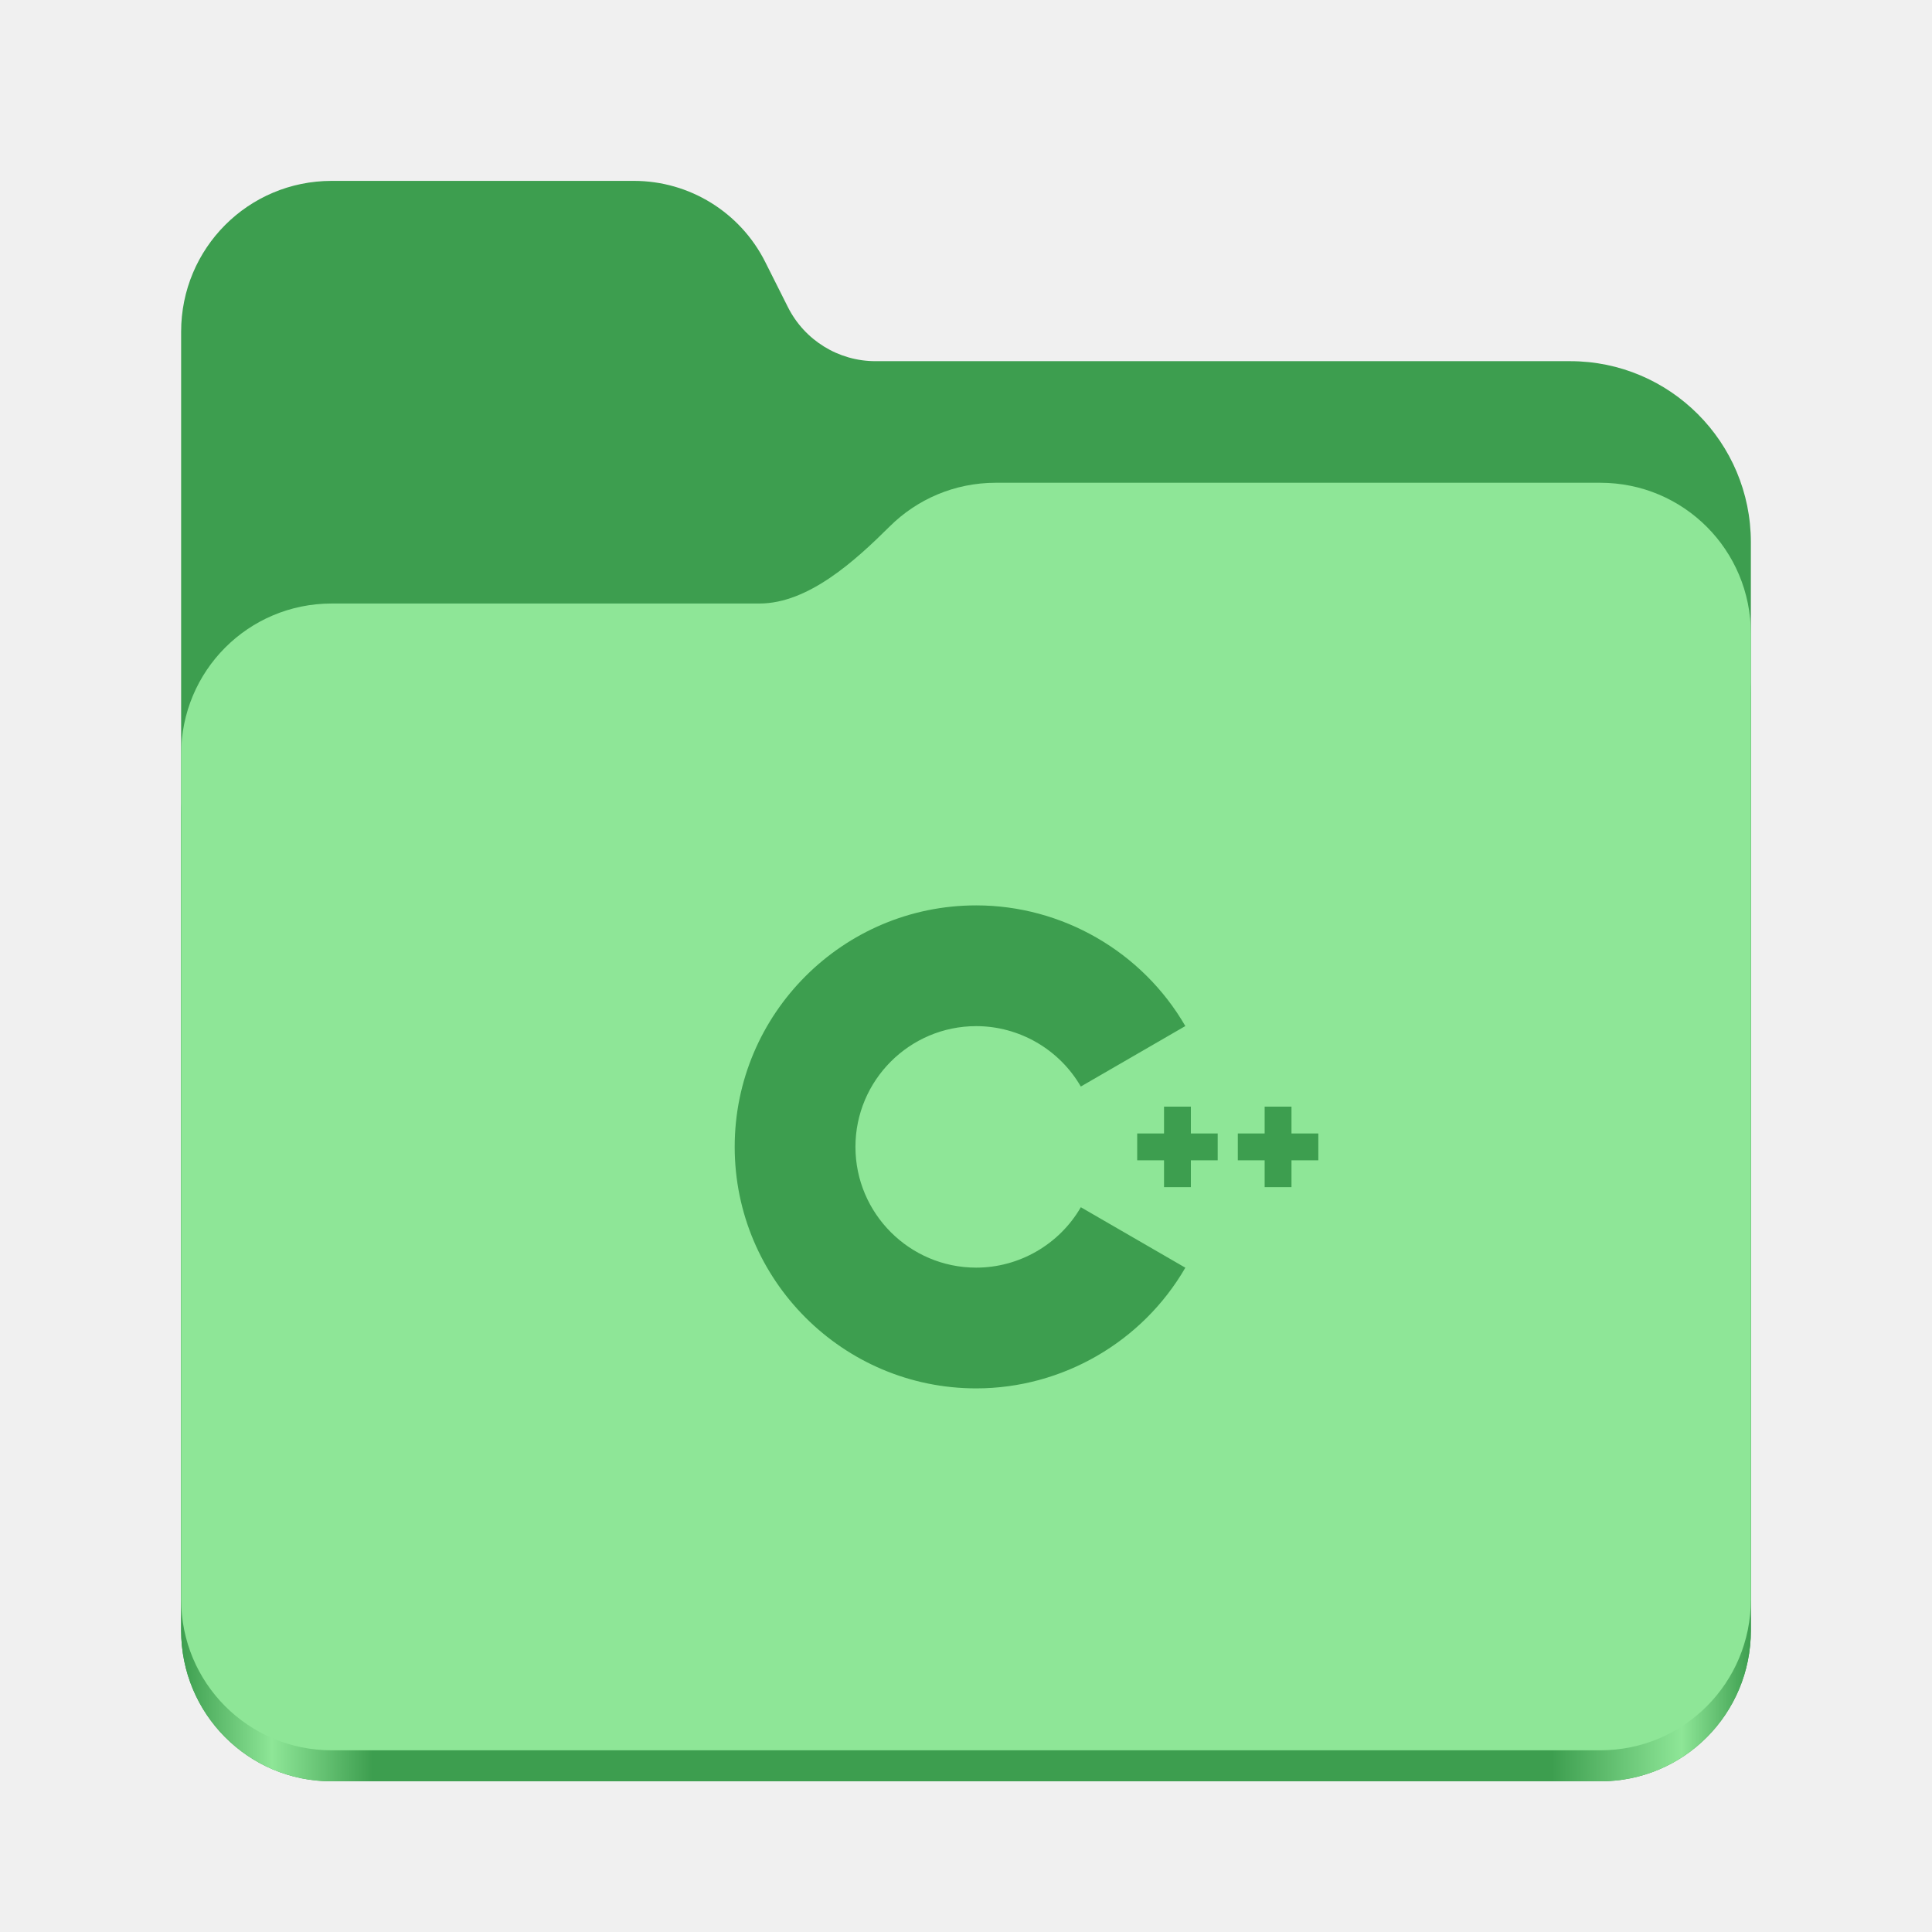
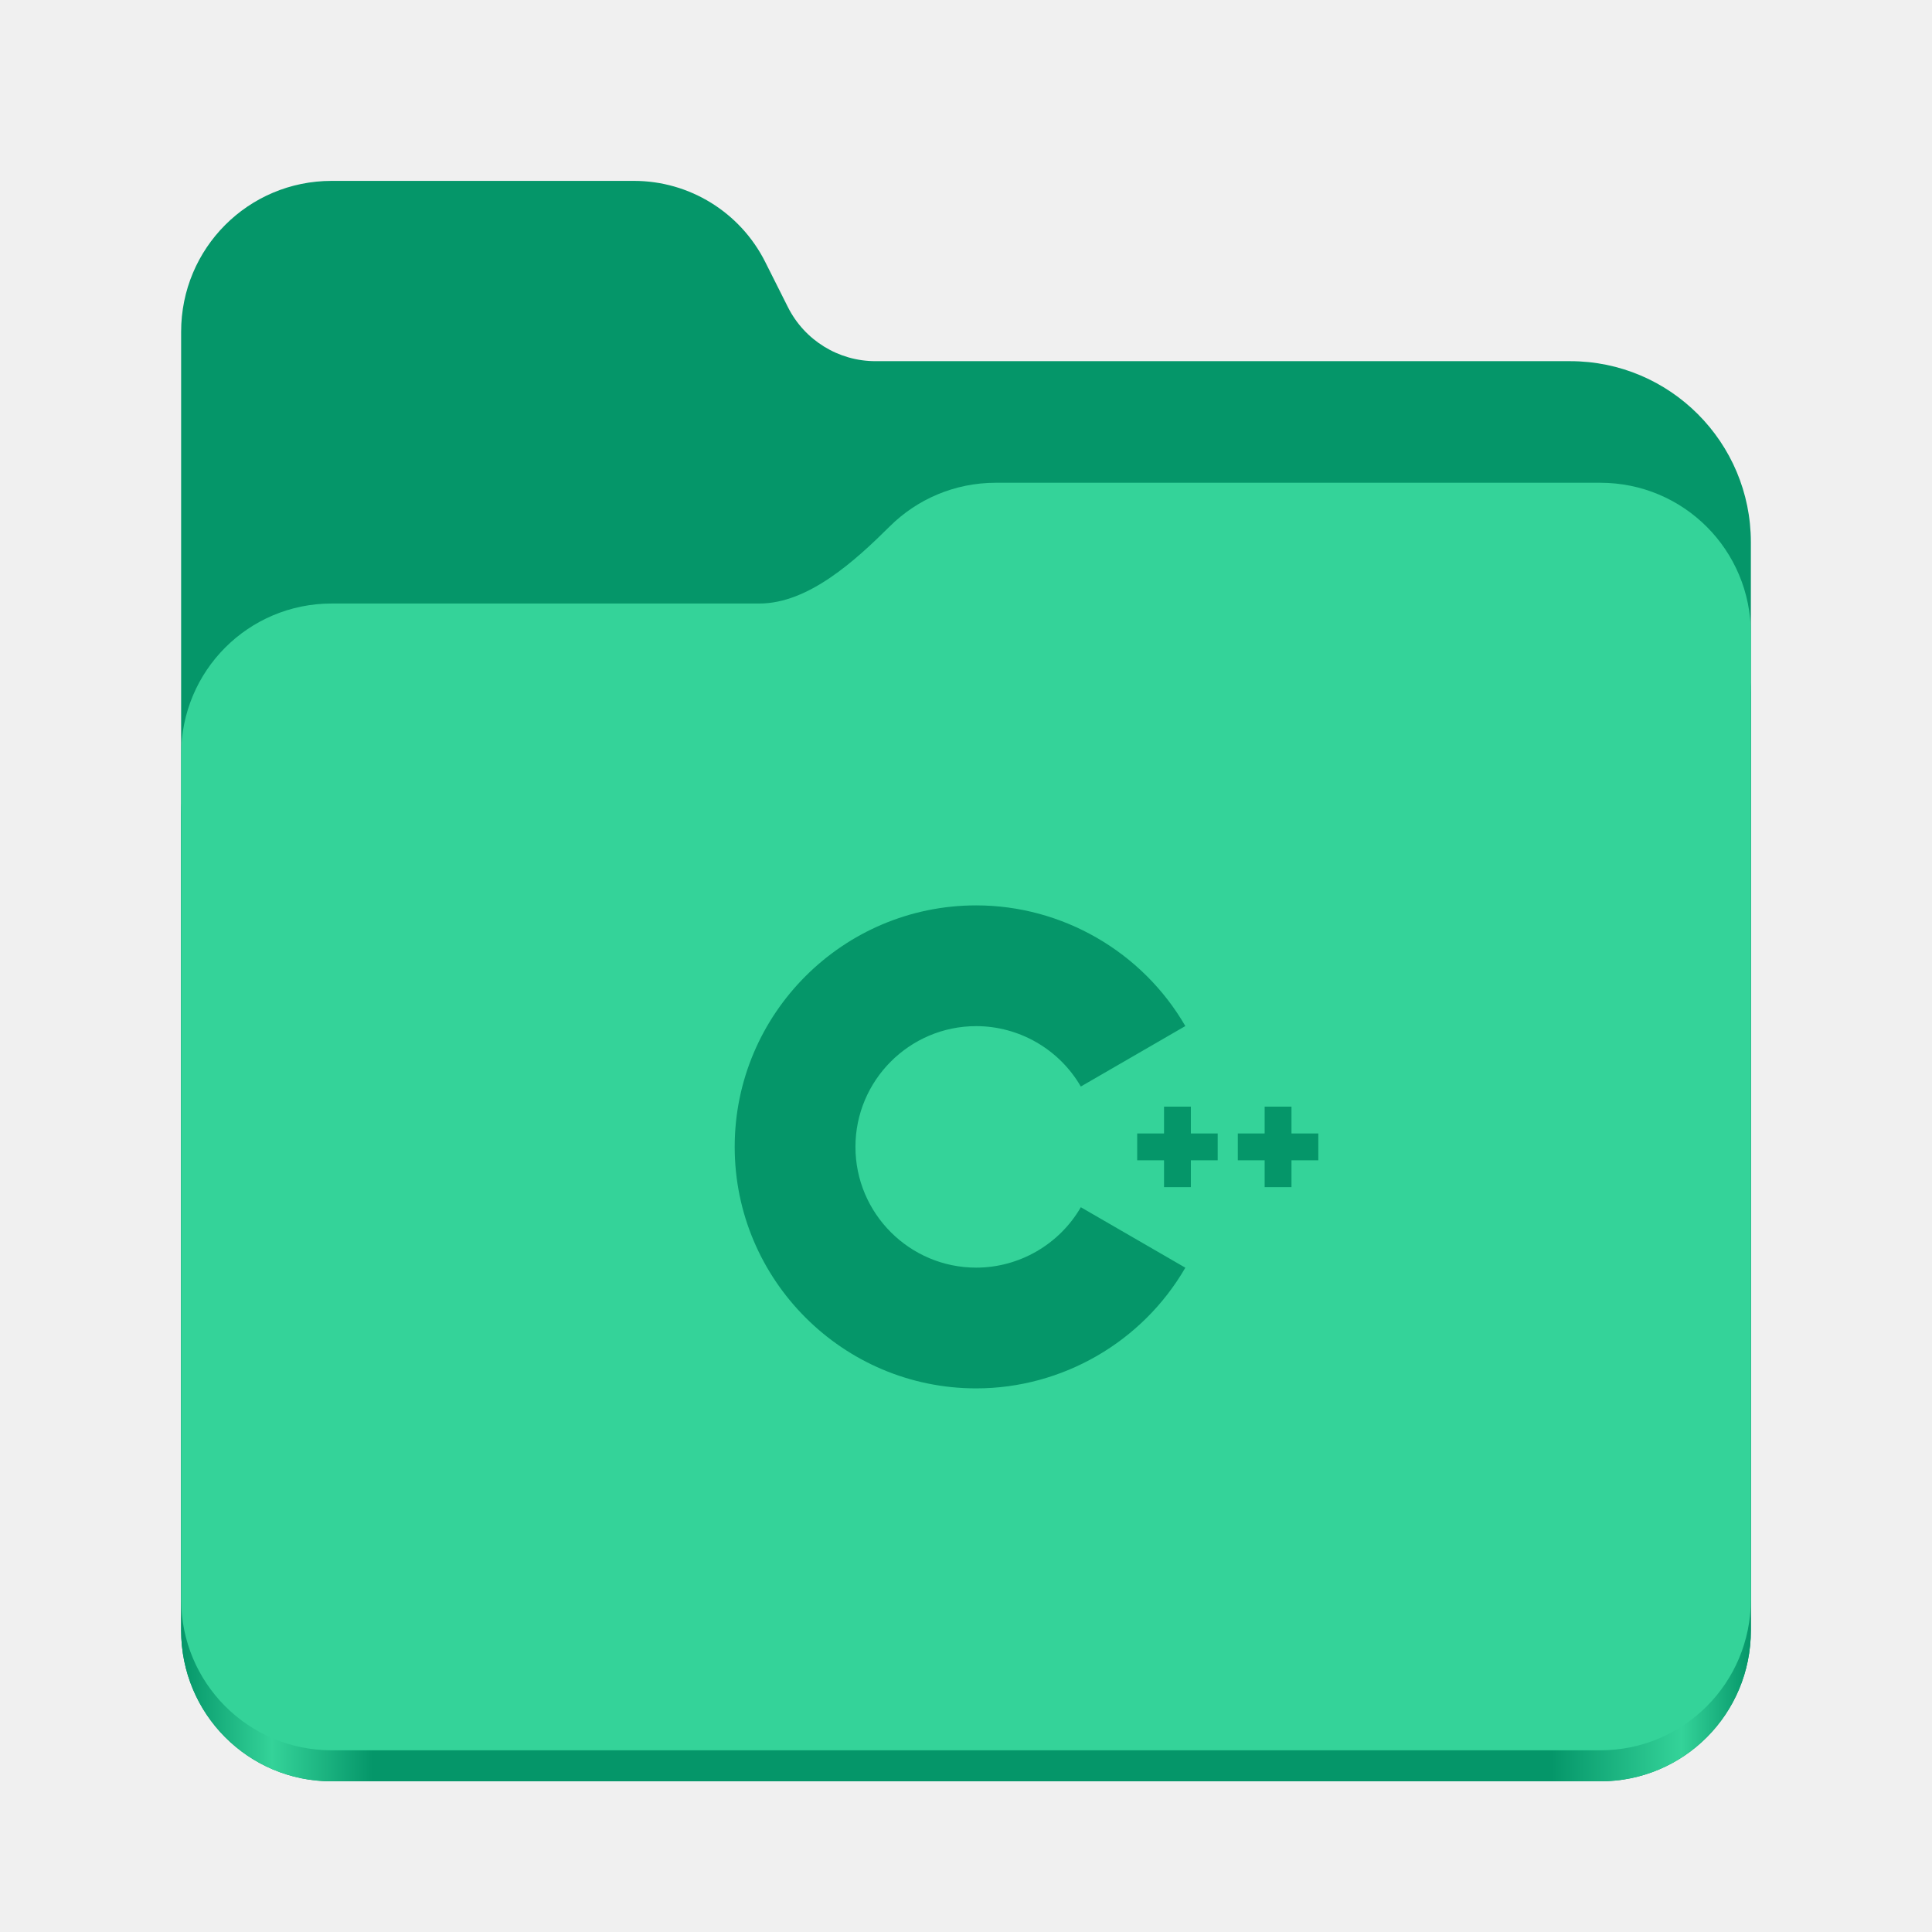
<svg xmlns="http://www.w3.org/2000/svg" xmlns:xlink="http://www.w3.org/1999/xlink" height="128" viewBox="0 0 128 128" width="128" version="1.1" id="svg5248">
  <defs id="defs5252">
    <linearGradient xlink:href="#linearGradient2023" id="linearGradient2025" x1="2689.252" y1="-1106.803" x2="2918.07" y2="-1106.803" gradientUnits="userSpaceOnUse" />
    <linearGradient id="linearGradient2023">
-       <stop style="stop-color:#3d9e4f;stop-opacity:1;" offset="0" id="stop2019" />
-       <stop style="stop-color:#8ee697;stop-opacity:1;" offset="0.058" id="stop2795" />
-       <stop style="stop-color:#3d9e4f;stop-opacity:1;" offset="0.122" id="stop2797" />
-       <stop style="stop-color:#3d9e4f;stop-opacity:1;" offset="0.873" id="stop2793" />
-       <stop style="stop-color:#8ee697;stop-opacity:1;" offset="0.956" id="stop2791" />
-       <stop style="stop-color:#3d9e4f;stop-opacity:1;" offset="1" id="stop2021" />
+       <stop style="stop-color:#059669;stop-opacity:1;" offset="0" id="stop2019" />
+       <stop style="stop-color:#34d399;stop-opacity:1;" offset="0.058" id="stop2795" />
+       <stop style="stop-color:#059669;stop-opacity:1;" offset="0.122" id="stop2797" />
+       <stop style="stop-color:#059669;stop-opacity:1;" offset="0.873" id="stop2793" />
+       <stop style="stop-color:#34d399;stop-opacity:1;" offset="0.956" id="stop2791" />
+       <stop style="stop-color:#059669;stop-opacity:1;" offset="1" id="stop2021" />
    </linearGradient>
  </defs>
  <linearGradient id="a" gradientUnits="userSpaceOnUse" x1="12" x2="116" y1="64" y2="64">
    <stop offset="0" stop-color="#3d3846" id="stop5214" />
    <stop offset="0.05" stop-color="#77767b" id="stop5216" />
    <stop offset="0.1" stop-color="#5e5c64" id="stop5218" />
    <stop offset="0.9" stop-color="#504e56" id="stop5220" />
    <stop offset="0.95" stop-color="#77767b" id="stop5222" />
    <stop offset="1" stop-color="#3d3846" id="stop5224" />
  </linearGradient>
  <linearGradient id="b" gradientUnits="userSpaceOnUse" x1="12" x2="112.041" y1="60" y2="80.988">
    <stop offset="0" stop-color="#77767b" id="stop5227" />
    <stop offset="0.384" stop-color="#9a9996" id="stop5229" />
    <stop offset="0.721" stop-color="#77767b" id="stop5231" />
    <stop offset="1" stop-color="#68666f" id="stop5233" />
  </linearGradient>
  <g id="g760" style="display:inline;stroke-width:1.264;enable-background:new" transform="matrix(0.4545101,0,0,0.4555215,-1210.292,616.1566)">
-     <path id="rect1135" style="fill:#3d9e4f;fill-opacity:1;stroke-width:8.791;stroke-linecap:round;stop-color:#000000" d="m 2711.206,-1326.332 c -12.162,0 -21.954,9.791 -21.954,21.953 v 188.867 c 0,12.162 9.793,21.953 21.954,21.953 h 184.909 c 12.162,0 21.954,-9.791 21.954,-21.953 v -158.255 a 26.343,26.343 45 0 0 -26.343,-26.343 h -101.266 a 14.284,14.284 31.639 0 1 -12.758,-7.861 l -3.308,-6.57 a 21.426,21.426 31.639 0 0 -19.137,-11.791 z" />
+     <path id="rect1135" style="fill:#059669;fill-opacity:1;stroke-width:8.791;stroke-linecap:round;stop-color:#000000" d="m 2711.206,-1326.332 c -12.162,0 -21.954,9.791 -21.954,21.953 v 188.867 c 0,12.162 9.793,21.953 21.954,21.953 h 184.909 c 12.162,0 21.954,-9.791 21.954,-21.953 v -158.255 a 26.343,26.343 45 0 0 -26.343,-26.343 h -101.266 a 14.284,14.284 31.639 0 1 -12.758,-7.861 l -3.308,-6.57 a 21.426,21.426 31.639 0 0 -19.137,-11.791 z" />
    <path id="path1953" style="fill:url(#linearGradient2025);fill-opacity:1;stroke-width:8.791;stroke-linecap:round;stop-color:#000000" d="m 2808.014,-1273.645 c -6.043,0 -11.502,2.418 -15.465,6.343 -5.003,4.955 -11.848,11.22 -18.994,11.22 h -62.349 c -12.162,0 -21.954,9.791 -21.954,21.953 v 118.618 c 0,12.162 9.793,21.953 21.954,21.953 h 184.909 c 12.162,0 21.954,-9.791 21.954,-21.953 v -105.446 -13.172 -17.562 c 0,-12.162 -9.793,-21.953 -21.954,-21.953 z" />
-     <path id="rect1586" style="fill:#8ee697;fill-opacity:1;stroke-width:8.791;stroke-linecap:round;stop-color:#000000" d="m 2808.014,-1282.426 c -6.043,0 -11.502,2.418 -15.465,6.343 -5.003,4.955 -11.848,11.22 -18.994,11.22 h -62.349 c -12.162,0 -21.954,9.791 -21.954,21.953 v 122.887 c 0,12.162 9.793,21.953 21.954,21.953 h 184.909 c 12.162,0 21.954,-9.791 21.954,-21.953 v -109.715 -13.172 -17.562 c 0,-12.162 -9.793,-21.953 -21.954,-21.953 z" />
+     <path id="rect1586" style="fill:#34d399;fill-opacity:1;stroke-width:8.791;stroke-linecap:round;stop-color:#000000" d="m 2808.014,-1282.426 c -6.043,0 -11.502,2.418 -15.465,6.343 -5.003,4.955 -11.848,11.22 -18.994,11.22 h -62.349 c -12.162,0 -21.954,9.791 -21.954,21.953 v 122.887 c 0,12.162 9.793,21.953 21.954,21.953 h 184.909 c 12.162,0 21.954,-9.791 21.954,-21.953 v -109.715 -13.172 -17.562 c 0,-12.162 -9.793,-21.953 -21.954,-21.953 z" />
  </g>
-   <g id="g4656" transform="matrix(0.1568627,0,0,0.1568627,40.67545,48.97612)" style="fill:#3d9e4f;fill-opacity:1">
-     <path fill="#ffffff" d="m 153,274.175 c -56.243,0 -102,-45.757 -102,-102 0,-56.243 45.757,-102 102,-102 36.292,0 70.139,19.53 88.331,50.968 l -44.143,25.544 C 188.083,130.951 171.15,121.175 153,121.175 c -28.122,0 -51,22.878 -51,51 0,28.121 22.878,51 51,51 18.152,0 35.085,-9.776 44.191,-25.515 l 44.143,25.543 c -18.192,31.441 -52.04,50.972 -88.334,50.972 z" id="path4654" style="fill:#3d9e4f;fill-opacity:1" />
+   <g id="g4656" transform="matrix(0.1568627,0,0,0.1568627,40.67545,48.97612)" style="fill:#059669;fill-opacity:1">
+     <path fill="#ffffff" d="m 153,274.175 c -56.243,0 -102,-45.757 -102,-102 0,-56.243 45.757,-102 102,-102 36.292,0 70.139,19.53 88.331,50.968 l -44.143,25.544 C 188.083,130.951 171.15,121.175 153,121.175 c -28.122,0 -51,22.878 -51,51 0,28.121 22.878,51 51,51 18.152,0 35.085,-9.776 44.191,-25.515 l 44.143,25.543 c -18.192,31.441 -52.04,50.972 -88.334,50.972 z" id="path4654" style="fill:#059669;fill-opacity:1" />
  </g>
-   <g id="g4660" transform="matrix(0.1568627,0,0,0.1568627,40.67545,48.97612)" style="fill:#3d9e4f;fill-opacity:1">
-     <polygon fill="#ffffff" points="255,166.508 243.666,166.508 243.666,155.175 232.334,155.175 232.334,166.508 221,166.508 221,177.841 232.334,177.841 232.334,189.175 243.666,189.175 243.666,177.841 255,177.841 " id="polygon4658" style="fill:#3d9e4f;fill-opacity:1" />
+   <g id="g4660" transform="matrix(0.1568627,0,0,0.1568627,40.67545,48.97612)" style="fill:#059669;fill-opacity:1">
+     <polygon fill="#ffffff" points="255,166.508 243.666,166.508 243.666,155.175 232.334,155.175 232.334,166.508 221,166.508 221,177.841 232.334,177.841 232.334,189.175 243.666,189.175 243.666,177.841 255,177.841 " id="polygon4658" style="fill:#059669;fill-opacity:1" />
  </g>
-   <g id="g4664" transform="matrix(0.1568627,0,0,0.1568627,40.67545,48.97612)" style="fill:#3d9e4f;fill-opacity:1">
-     <polygon fill="#ffffff" points="297.5,166.508 286.166,166.508 286.166,155.175 274.834,155.175 274.834,166.508 263.5,166.508 263.5,177.841 274.834,177.841 274.834,189.175 286.166,189.175 286.166,177.841 297.5,177.841 " id="polygon4662" style="fill:#3d9e4f;fill-opacity:1" />
+   <g id="g4664" transform="matrix(0.1568627,0,0,0.1568627,40.67545,48.97612)" style="fill:#059669;fill-opacity:1">
+     <polygon fill="#ffffff" points="297.5,166.508 286.166,166.508 286.166,155.175 274.834,155.175 274.834,166.508 263.5,166.508 263.5,177.841 274.834,177.841 274.834,189.175 286.166,189.175 286.166,177.841 297.5,177.841 " id="polygon4662" style="fill:#059669;fill-opacity:1" />
  </g>
</svg>
